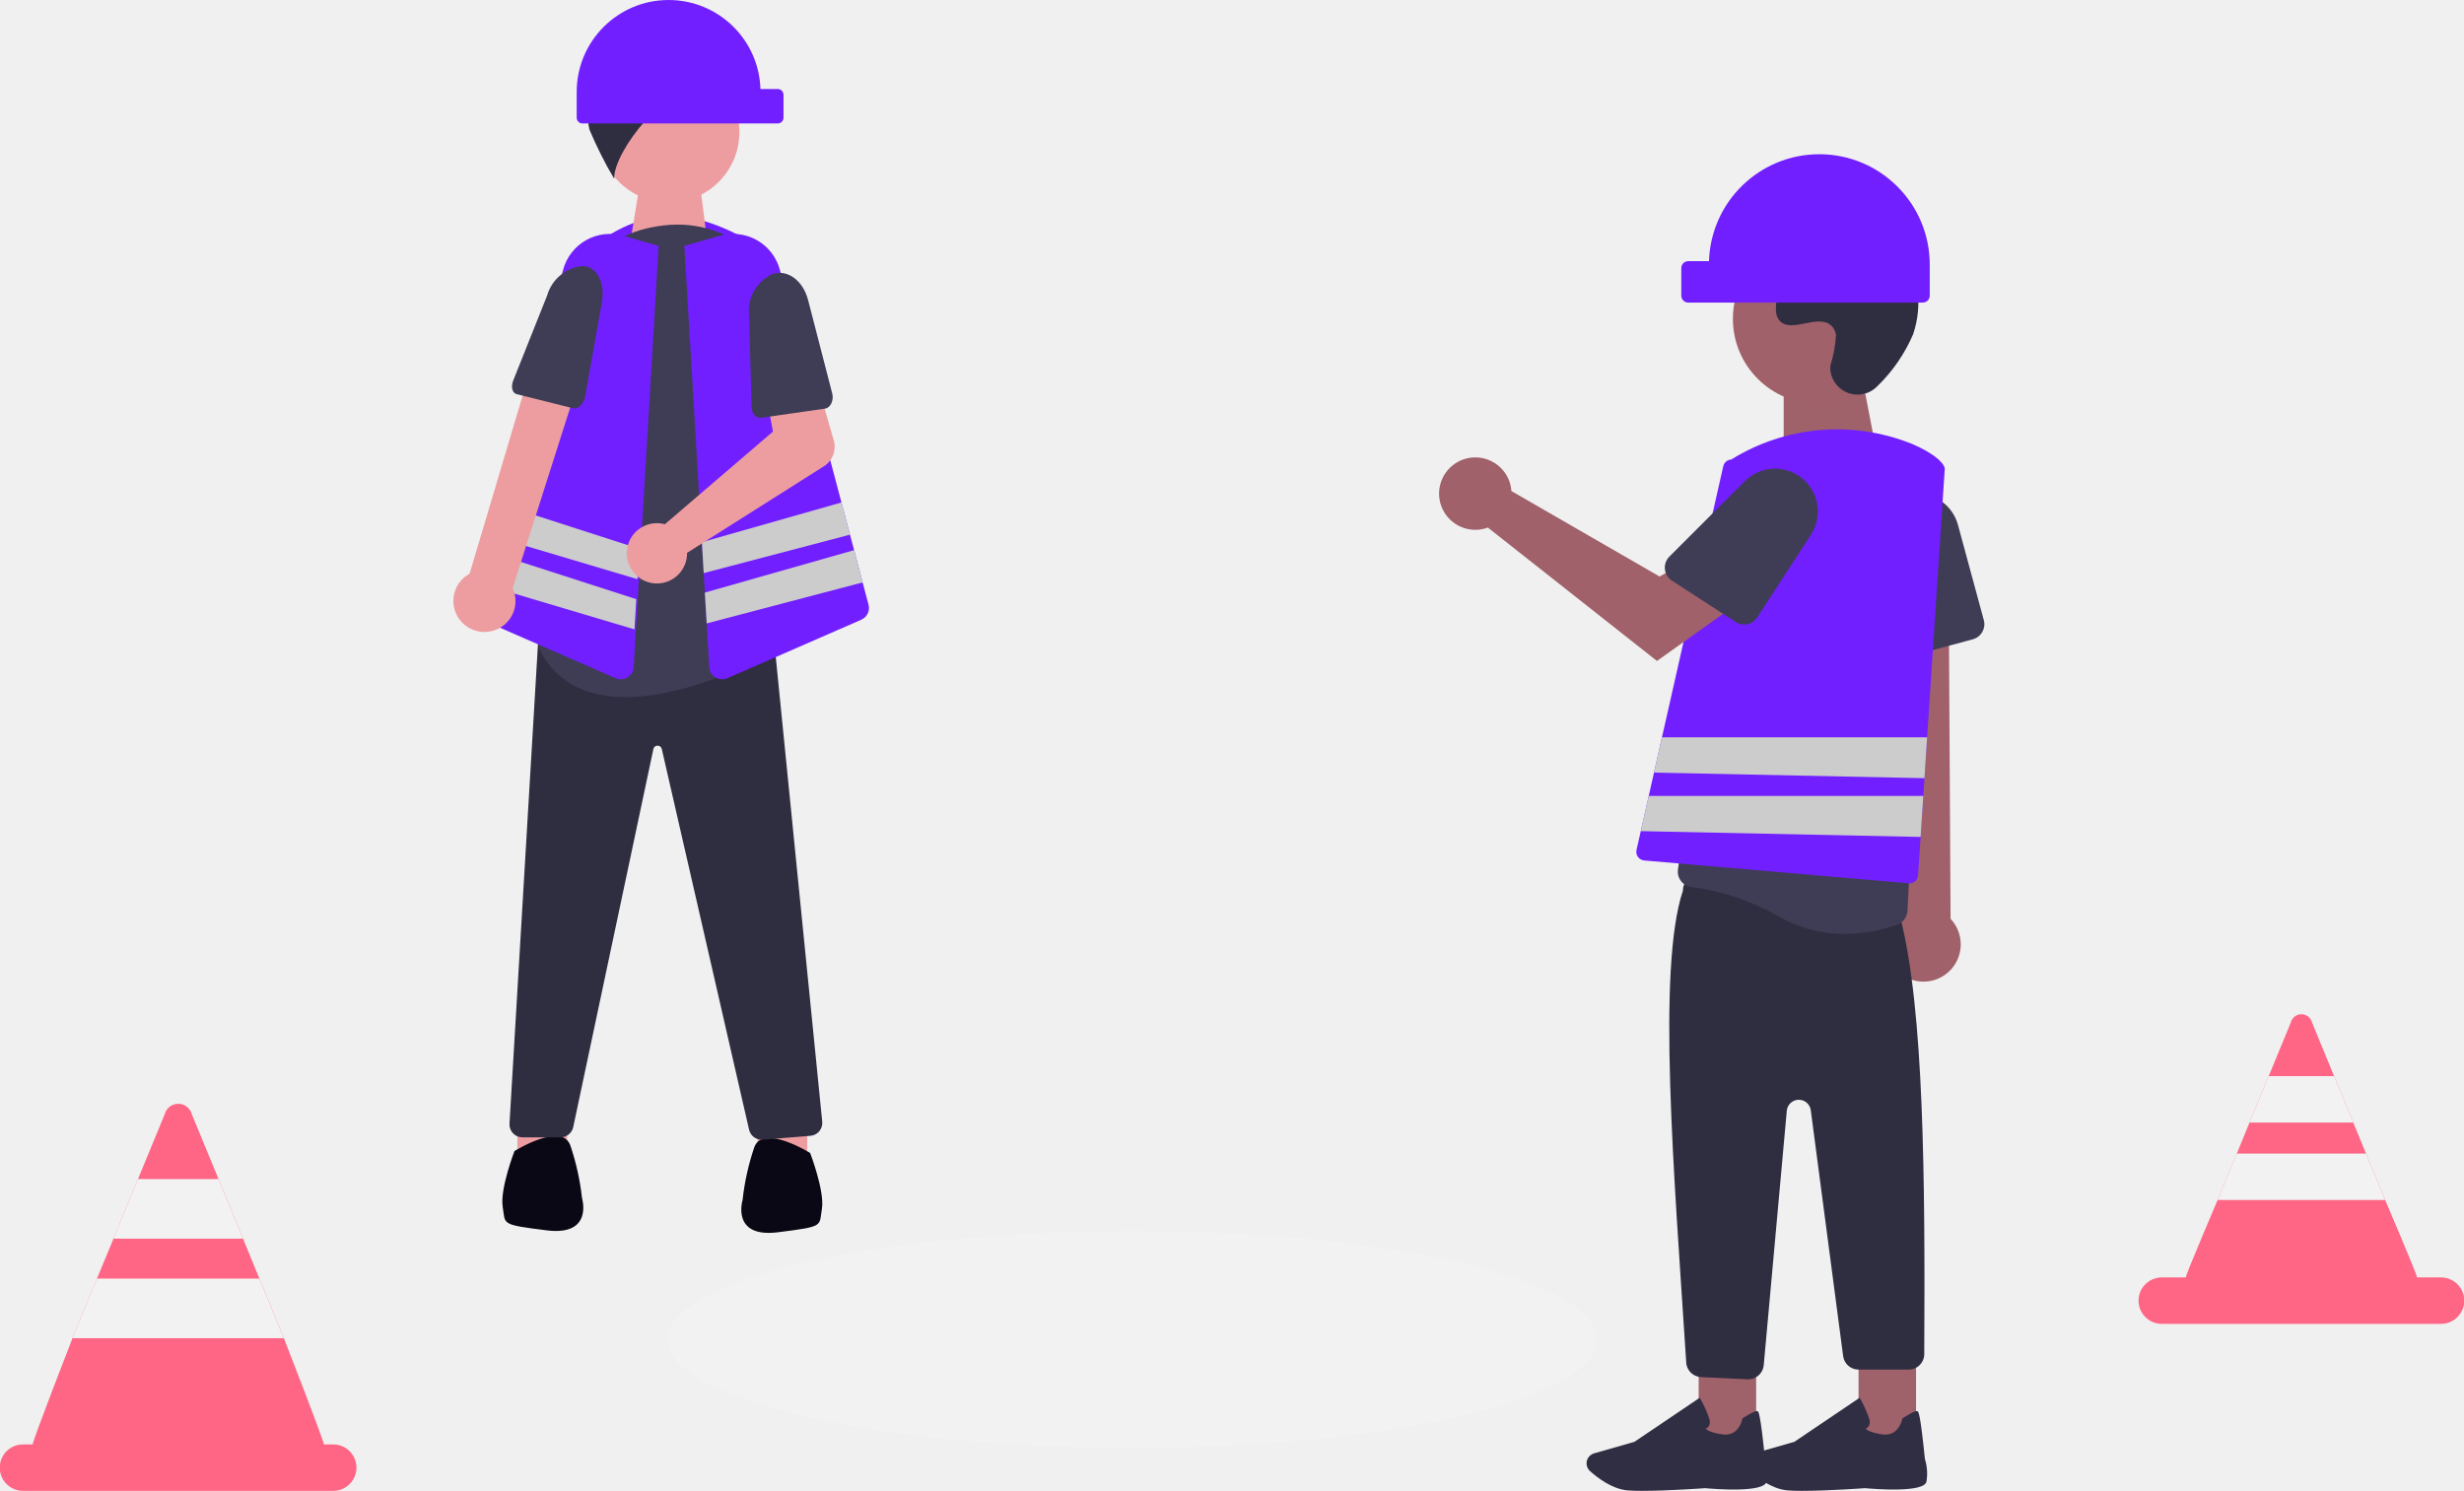
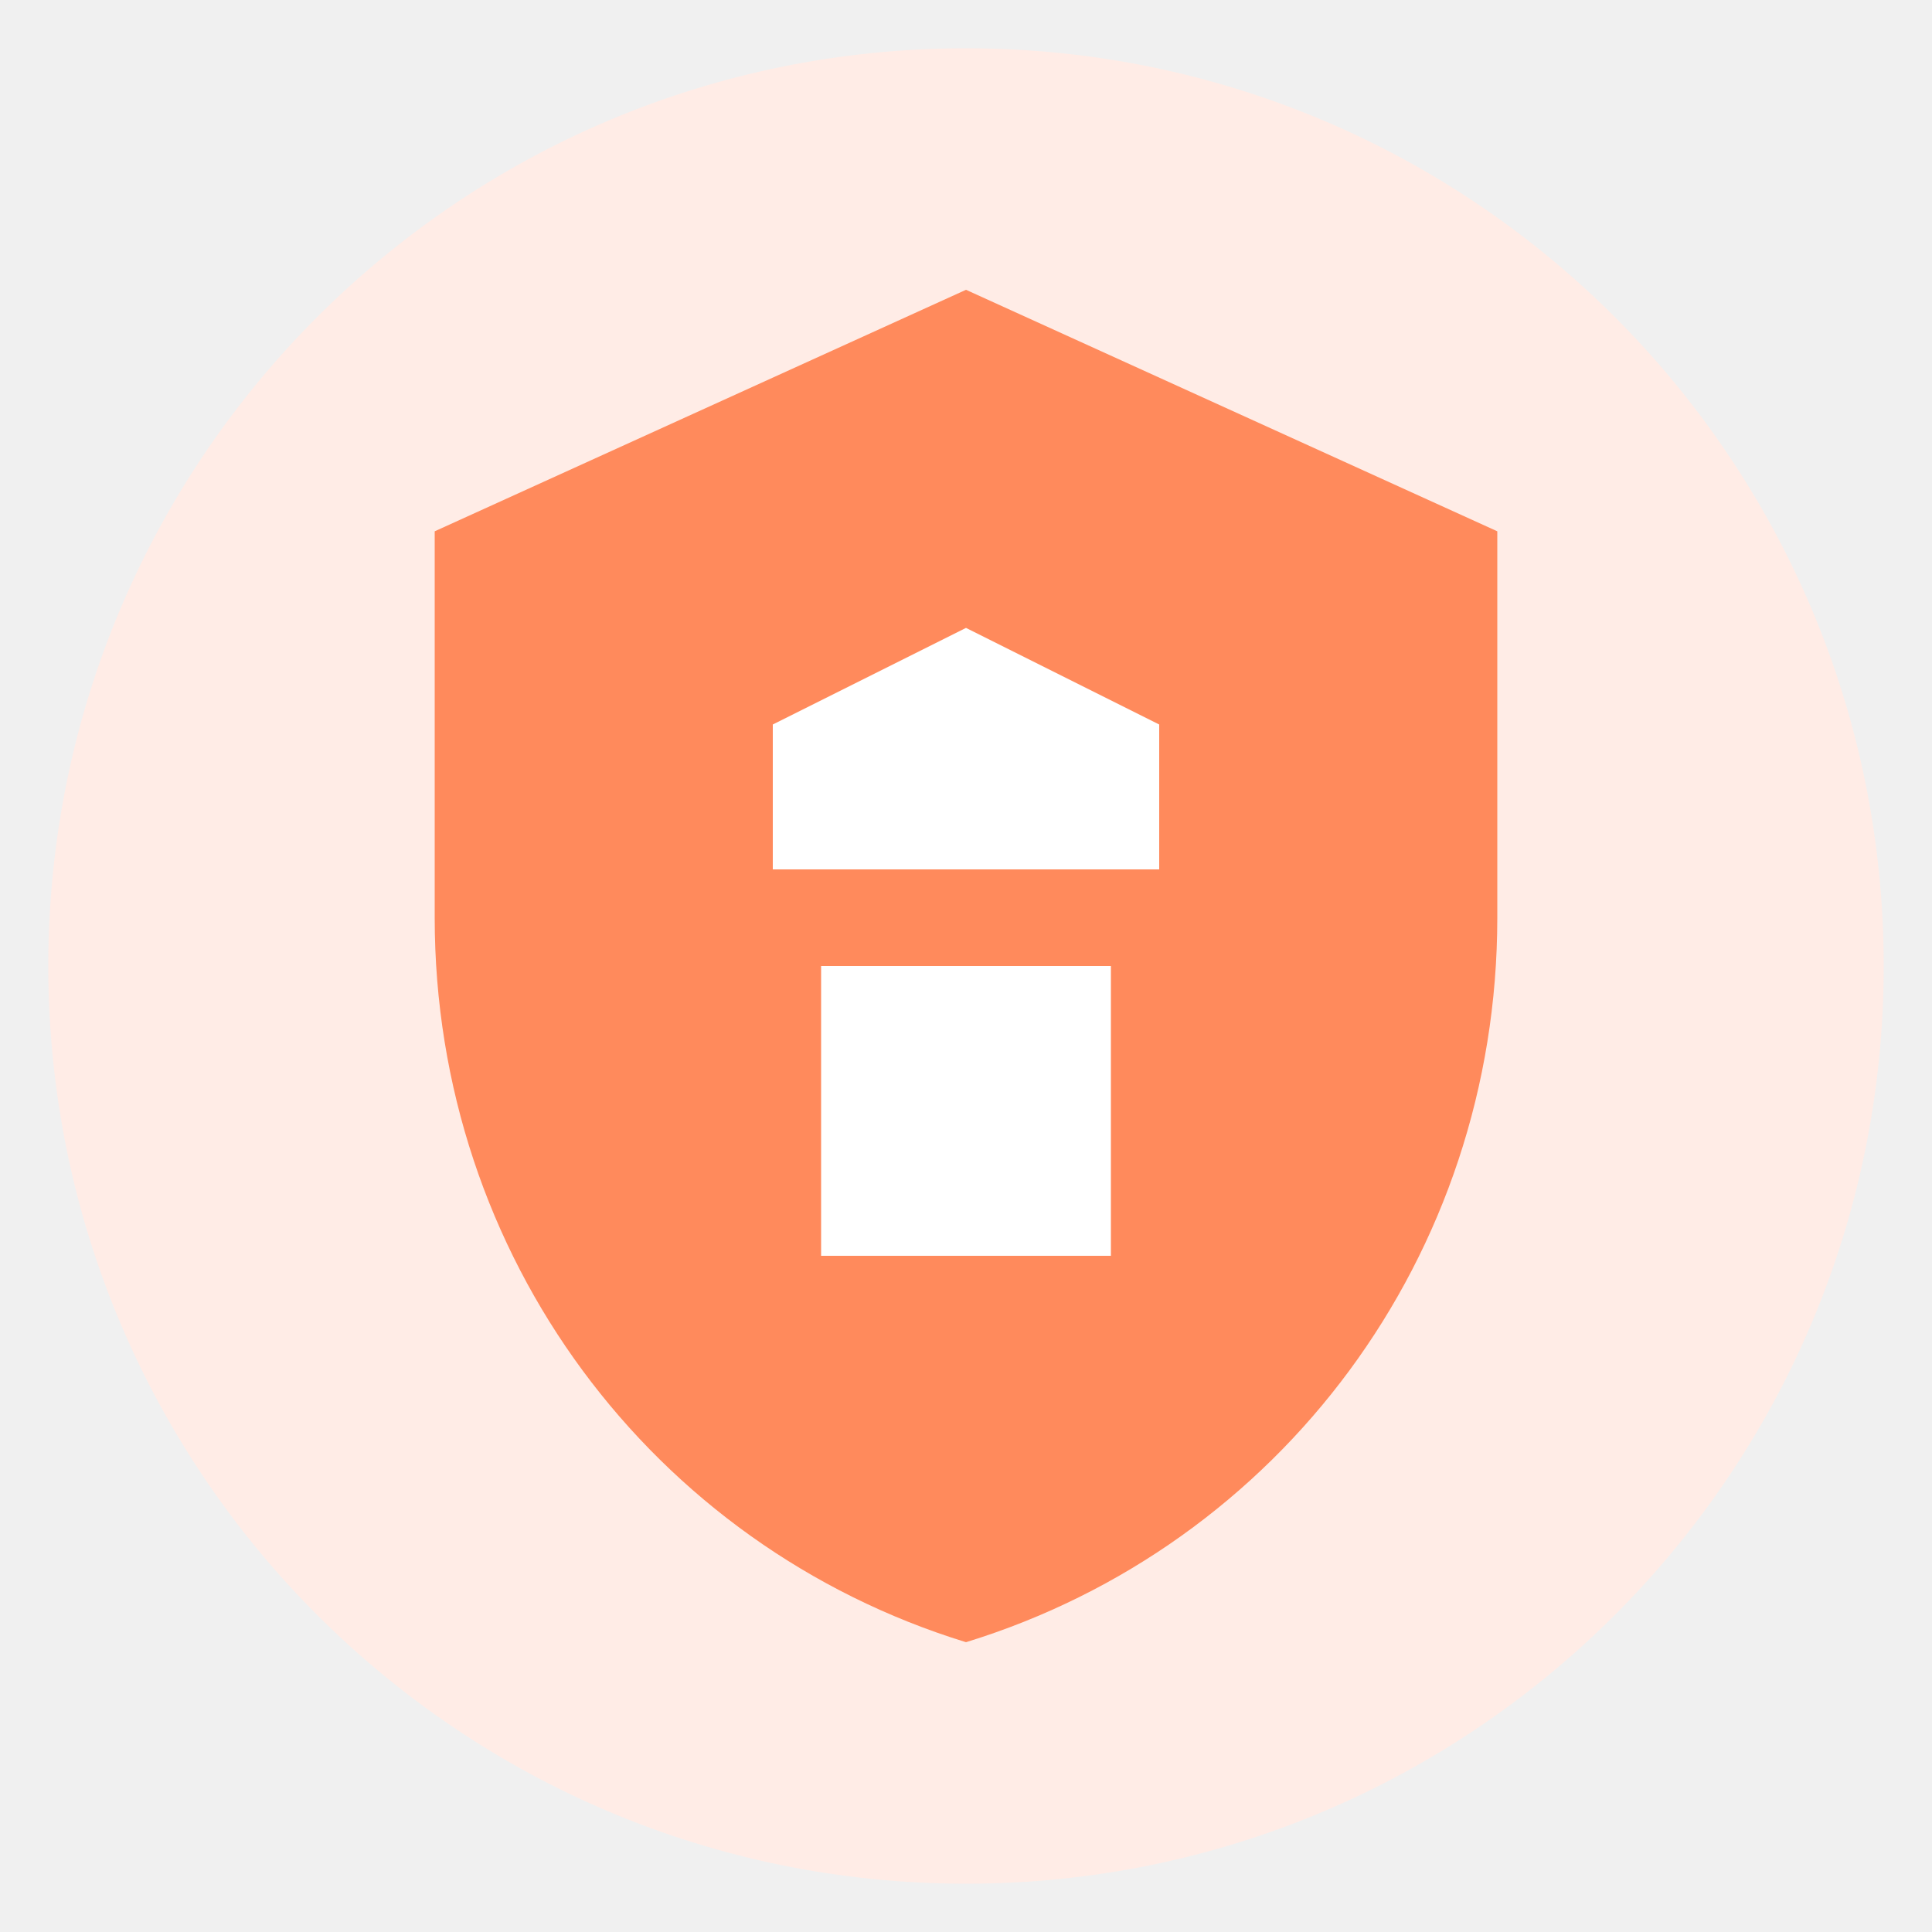
- <svg xmlns="http://www.w3.org/2000/svg" width="799.987" height="484.11" viewBox="0 0 799.987 484.11" role="img" artist="Katerina Limpitsouni" source="https://undraw.co/">
-   <g transform="translate(-667.431 -409.309)">
-     <path d="M674.49,553.994v10.488l-16.21-.953.226-8.638Z" transform="translate(255.02 219.218)" fill="#ed9da0" />
-     <path d="M908.85,728.695c-.954,5.721.954,5.721-14.3,7.628S883.1,725.834,883.1,725.834a80.124,80.124,0,0,1,3.814-17.163c2.861-7.628,18.117,1.907,18.117,1.907S909.8,722.974,908.85,728.695Z" transform="translate(25.428 73.123)" fill="#090814" />
-     <path d="M658.28,553.994v10.488l16.209-.953-.226-8.638Z" transform="translate(177.135 218.598)" fill="#ed9da0" />
-     <path d="M882.806,728.695c.953,5.721-.954,5.721,14.3,7.628s11.442-10.488,11.442-10.488a80.134,80.134,0,0,0-3.814-17.163c-2.86-7.628-18.116,1.907-18.116,1.907S881.853,722.974,882.806,728.695Z" transform="translate(-52.159 72.503)" fill="#090814" />
-     <path d="M26.479,0H0V14.605H29.3Z" transform="translate(1246.539 537.065)" fill="#9f616a" />
-     <g transform="translate(1234.452 850.894)">
-       <rect width="18.667" height="26.484" transform="translate(36.399)" fill="#9f616a" />
-       <path d="M504.74,592.216c8.193,0,20.155-.856,20.245-.865,3.2.285,19.175,1.542,19.969-2.113a15.7,15.7,0,0,0-.5-7.35c-1.542-15.27-2.113-15.448-2.452-15.547-.543-.16-2.13.6-4.707,2.255l-.16.106-.035.188c-.045.232-1.181,5.839-6.6,4.988-3.708-.588-4.911-1.408-5.295-1.81a2.281,2.281,0,0,0,.98-.82,2.868,2.868,0,0,0,.2-2.389,37.791,37.791,0,0,0-2.871-6.445l-.24-.428L502.068,576.3l-13.1,3.745a3.354,3.354,0,0,0-2.184,1.935h0a3.38,3.38,0,0,0,.856,3.816c2.38,2.139,7.114,5.8,12.075,6.258,1.319.131,3.066.169,5.028.169h0Z" transform="translate(-486.517 -549.701)" fill="#2f2e43" />
-     </g>
-     <g transform="translate(1182.535 850.894)">
-       <rect width="18.667" height="26.484" transform="translate(36.399)" fill="#9f616a" />
-       <path d="M504.74,592.216c8.193,0,20.155-.856,20.245-.865,3.2.285,19.175,1.542,19.969-2.113a15.7,15.7,0,0,0-.5-7.35c-1.542-15.27-2.113-15.448-2.452-15.547-.543-.16-2.13.6-4.707,2.255l-.16.106-.035.188c-.045.232-1.181,5.839-6.6,4.988-3.708-.588-4.911-1.408-5.295-1.81a2.281,2.281,0,0,0,.98-.82,2.868,2.868,0,0,0,.2-2.389,37.791,37.791,0,0,0-2.871-6.445l-.24-.428L502.068,576.3l-13.1,3.745a3.354,3.354,0,0,0-2.184,1.935h0a3.38,3.38,0,0,0,.856,3.816c2.38,2.139,7.114,5.8,12.075,6.258,1.319.131,3.066.169,5.028.169h0Z" transform="translate(-486.517 -549.701)" fill="#2f2e43" />
-     </g>
-     <ellipse cx="150.834" cy="35.194" rx="150.834" ry="35.194" transform="translate(884.19 809.025)" fill="#f2f2f2" />
-     <path d="M202.728,600.948H150.509V585.1c16.5-11.483,31.121-10.485,50.354.933Z" transform="translate(711.62 -97.46)" fill="#711fff" />
-     <path d="M226.567,766.314a4.216,4.216,0,0,1-4.1-3.285L194.135,639.441a1.359,1.359,0,0,0-1.365-1.095h-.007a1.359,1.359,0,0,0-1.362,1.108L165.381,762.21a4.216,4.216,0,0,1-4.105,3.326h-12.4a4.2,4.2,0,0,1-4.189-4.444L153.924,605.5l3.715-1.1h.07l72.973.638,15.542,155.417a4.194,4.194,0,0,1-3.838,4.589L226.9,766.3Q226.734,766.315,226.567,766.314Z" transform="translate(688.161 13.087)" fill="#2f2e41" />
-     <path d="M2.378.456l20.3-1.187,2,15.792H0Z" transform="translate(872.257 471.741)" fill="#ed9da0" />
-     <path d="M174.807,730.926a39.525,39.525,0,0,1-11.868-1.67,26.2,26.2,0,0,1-15.888-13.4,4.2,4.2,0,0,1-.312-3.127c2.526-8.621,14.732-53.431,6.944-89.054a37.751,37.751,0,0,1,5.367-29.013A37.278,37.278,0,0,1,183.225,578.4h0c1.292-.252,2.59-.459,3.86-.615a37.143,37.143,0,0,1,30.08,9.9,38.064,38.064,0,0,1,11.95,30.175L223.13,713.9a4.158,4.158,0,0,1-2.236,3.453C214,720.965,193.293,730.926,174.807,730.926Z" transform="translate(695.757 -95.276)" fill="#3f3d56" />
-     <path d="M190.054,722.722a4.2,4.2,0,0,1-1.68-.355L144.92,703.4a4.168,4.168,0,0,1-2.381-4.921l28.767-108.669a15.727,15.727,0,0,1,19.527-11.1l11.5,3.283-8.1,136.775a4.208,4.208,0,0,1-2,3.328,4.162,4.162,0,0,1-2.182.624Z" transform="translate(678.934 -92.839)" fill="#711fff" />
-     <path d="M215.767,698.481l-1.912-7.208-2.769-10.481-1.334-5.026-2.769-10.453L187,589.812a15.71,15.71,0,0,0-19.526-11.1L155.977,582l5.7,96.2.588,10.043.373,6.331v.009l.6,9.987.84,14.2a4.187,4.187,0,0,0,5.865,3.6L213.389,703.4a4.164,4.164,0,0,0,2.378-4.923Z" transform="translate(733.643 -92.842)" fill="#711fff" />
-     <ellipse cx="22.903" cy="22.902" rx="22.903" ry="22.902" transform="translate(861.693 429.272)" fill="#ed9da0" />
-     <path d="M129.088,381.717,81.6,394.191l-.588-10.041,45.31-12.891Z" transform="translate(814.304 201.211)" fill="#ccc" />
-     <path d="M132.421,384.821,81.8,398.119l-.6-9.99v-.01l48.453-13.781Z" transform="translate(815.072 213.614)" fill="#ccc" />
-     <path d="M201.89,582.371a28.12,28.12,0,0,0-30.821-17.329l7.221,5.835c-8.972.3-18.416-.34-24.822,5.949,2.039-.056,4.712,4.305,6.752,4.249a10.7,10.7,0,0,0-8.954,6.176,17.592,17.592,0,0,0-1.039,11.187,130,130,0,0,0,8.044,15.982c-.266-9.11,17.67-30.841,26.428-28.572a24.035,24.035,0,0,0-11.1,8.425,32.55,32.55,0,0,1,19.3-3.158,13.658,13.658,0,0,0,4.6.257,5.618,5.618,0,0,0,3.331-8.979Z" transform="translate(708.576 -147.055)" fill="#2f2e41" />
-     <path d="M114.748,385.736l-.588,9.854L67.582,381.719l2.73-10.317Z" transform="translate(760.232 201.788)" fill="#ccc" />
-     <path d="M117.036,389.793l-47.528-15.34L66.773,384.8l49.685,14.8Z" transform="translate(756.973 214.077)" fill="#ccc" />
-     <path d="M153.741,673.721a10.017,10.017,0,0,0,6.568-13.885l22.344-70.145-15.844-3.318-20.485,68.772a10.071,10.071,0,0,0,7.418,18.576Z" transform="translate(673.569 -59.545)" fill="#ed9da0" />
-     <path d="M168.028,580.173h0c4.55.464,7.109,5.58,5.977,11.949l-5.428,30.565c-.407,2.291-2.293,4.105-3.86,3.714l-18.361-4.589c-1.413-.353-1.933-2.361-1.133-4.369l11.023-27.651A13.306,13.306,0,0,1,168.028,580.173Z" transform="translate(688.816 -84.513)" fill="#3f3d56" />
-     <path d="M163.1,633.752a9.826,9.826,0,0,1,1.517.3l35.1-30.1L197.672,592.9l16.265-5.275,5.533,19.2a7.46,7.46,0,0,1-3.179,8.37l-44.458,28.133a9.788,9.788,0,1,1-8.729-9.575Z" transform="translate(718.665 -54.5)" fill="#ed9da0" />
-     <path d="M168.073,580.9h0c4.86-1.36,9.716,2.339,11.343,8.64l7.808,30.24c.585,2.267-.552,4.676-2.327,4.931L164.1,627.7c-1.6.23-3.011-1.411-3.069-3.573l-.808-29.758a13.09,13.09,0,0,1,7.854-13.473Z" transform="translate(750.406 -82.716)" fill="#3f3d56" />
-     <path d="M243.773,743.487a12.036,12.036,0,0,1-2.311-18.309l-9.043-128.339,26.051,2.527.716,125.683a12.1,12.1,0,0,1-15.412,18.439Z" transform="translate(1041.537 -17.387)" fill="#a0616a" />
-     <path d="M236.806,647.92a5.02,5.02,0,0,1-2.082-3.81l-1.909-34.59a13.89,13.89,0,0,1,27.275-4.4l8.385,30.926a5.047,5.047,0,0,1-3.547,6.185L241.077,648.7a5.023,5.023,0,0,1-4.271-.778Z" transform="translate(1043.047 -25.344)" fill="#3f3d56" />
-     <path d="M178.865,563h0a29.832,29.832,0,0,1,29.815,28.9l5.619,0a1.865,1.865,0,0,1,1.865,1.865v7.46a1.865,1.865,0,0,1-1.865,1.865H150.89a1.865,1.865,0,0,1-1.865-1.865v-8.392A29.839,29.839,0,0,1,178.865,563Z" transform="translate(705.644 -153.689)" fill="#711fff" />
-     <path d="M244.988,783.287l-15.12-.721a5.039,5.039,0,0,1-4.8-5c-3.986-61.526-9.507-127.5-1.055-152.985a5.042,5.042,0,0,1,5.766-5.025l60.489,8.781a5.012,5.012,0,0,1,4.317,4.951c7.723,30.177,8.072,84.9,7.78,141.757a5.042,5.042,0,0,1-5.041,5.08h-16.3a5.018,5.018,0,0,1-4.98-4.258l-10.532-80.044a3.921,3.921,0,0,0-7.767.144l-7.509,82.884a5.061,5.061,0,0,1-5.006,4.443Q245.108,783.294,244.988,783.287Z" transform="translate(989.815 73.906)" fill="#2f2e41" />
-     <path d="M253.41,746.846a76.1,76.1,0,0,0-28.769-9.854,4.949,4.949,0,0,1-3.421-1.875,5.016,5.016,0,0,1-1.043-3.81L234.671,623.7a37.216,37.216,0,0,1,21.693-29.08,36.193,36.193,0,0,1,35.173,2.757q.745.5,1.462,1.012a37.169,37.169,0,0,1,14.157,38.733c-8.888,36.359-11.941,95.968-12.463,107.548a5,5,0,0,1-3.269,4.487,50.506,50.506,0,0,1-17.058,3.037A42.714,42.714,0,0,1,253.41,746.846Z" transform="translate(992.039 -39.644)" fill="#3f3d56" />
-     <ellipse cx="27.516" cy="27.516" rx="27.516" ry="27.516" transform="translate(1230.056 485.338)" fill="#a0616a" />
-     <path d="M274.022,637.119a8.888,8.888,0,0,1-15.335-4.937,9,9,0,0,1,.011-1.743,40.4,40.4,0,0,0,1.8-9.807,5.143,5.143,0,0,0-.941-2.407c-4.091-5.478-13.693,2.45-17.553-2.509-2.367-3.04.415-7.828-1.4-11.226-2.4-4.485-9.5-2.273-13.952-4.729-4.955-2.733-4.659-10.335-1.4-14.959a23.53,23.53,0,0,1,17.839-9.082,47.854,47.854,0,0,1,20.157,3.933A40.283,40.283,0,0,1,282.3,592.86a32.24,32.24,0,0,1,3.259,27.45A51.743,51.743,0,0,1,274.022,637.119Z" transform="translate(1003.02 -102.5)" fill="#2f2e41" />
-     <path d="M317.595,603.368c-.482-2.263-4.616-5.355-10.531-7.876a65.13,65.13,0,0,0-58.816,5.041,2.778,2.778,0,0,0-2.566,2.185l-19.9,88L223.2,702.179l-1.714,7.585L218.9,721.191l-1.378,6.106A2.81,2.81,0,0,0,220,730.714l85.916,7.416c.078,0,.168.011.246.011a2.8,2.8,0,0,0,2.778-2.621l.818-12.447.874-13.309.381-5.77.863-13.276,5.725-87.2v-.078Z" transform="translate(981.237 -41.997)" fill="#711fff" />
-     <path d="M227.919,601.613a11.766,11.766,0,0,1,.268,1.838l48.126,27.763,11.7-6.734L300.48,640.8l-25.025,17.836-54.9-43.314a11.758,11.758,0,1,1,7.367-13.714Z" transform="translate(929.94 -34.702)" fill="#a0616a" />
-     <path d="M219.318,625.927a5.021,5.021,0,0,1,1.449-4.093l24.494-24.5a13.89,13.89,0,0,1,21.474,17.383L249.292,641.6a5.047,5.047,0,0,1-6.973,1.484l-20.731-13.453a5.022,5.022,0,0,1-2.27-3.7Z" transform="translate(988.653 -31.778)" fill="#3f3d56" />
-     <path d="M231.174,386.425l-.86,13.278-87.825-1.815,2.589-11.463Z" transform="translate(1061.939 262.296)" fill="#ccc" />
-     <path d="M233.376,390.213l-.875,13.308-90.867-1.88,2.589-11.428Z" transform="translate(1058.497 277.554)" fill="#ccc" />
-     <path d="M265.167,572.959h0a35.842,35.842,0,0,0-35.821,34.726l-6.751,0a2.241,2.241,0,0,0-2.24,2.241v8.962a2.241,2.241,0,0,0,2.24,2.241h76.181a2.24,2.24,0,0,0,2.241-2.24V608.809a35.85,35.85,0,0,0-35.85-35.85Z" transform="translate(992.943 -113.569)" fill="#711fff" />
-     <path d="M347.94,713.962h-7.684c-.049-.93-10.365-25.139-10.365-25.139l-6.236-15.083-4.122-10.056L313.3,648.6l-7.139-17.346a3.562,3.562,0,0,0-6.938,0L292.082,648.6l-6.236,15.083-4.122,10.056-6.236,15.083s-10.316,24.208-10.365,25.139h-7.684a7.542,7.542,0,1,0,0,15.083h90.5a7.542,7.542,0,1,0,0-15.083Z" transform="translate(1111.937 110.147)" fill="#ff6584" />
-     <path d="M214.631,423.392H180.945l6.234-15.083H208.4Z" transform="translate(1216.833 350.44)" fill="#f2f2f2" />
-     <path d="M233.286,428.392h-54.4l6.234-15.083h41.932Z" transform="translate(1208.536 370.579)" fill="#f2f2f2" />
-     <g transform="translate(667.431 767.724)">
-       <path d="M355,760.111h-2.978c.273-.643-12.96-34.49-12.96-34.49l-7.944-19.357-5.33-12.972-7.944-19.357-8.646-20.966a4.557,4.557,0,0,0-8.85,0L291.7,673.935l-7.944,19.357-5.381,12.972-7.942,19.357s-13.183,33.848-12.911,34.49h-3.079a7.542,7.542,0,1,0,0,15.083H355a7.542,7.542,0,1,0,0-15.083Z" transform="translate(-246.898 -649.5)" fill="#ff6584" />
-       <path d="M220.157,449.526H178.125l7.944-19.357h26.144Z" transform="translate(-141.275 -405.732)" fill="#f2f2f2" />
-       <path d="M244.1,455.956H175.475l7.944-19.357H236.16Z" transform="translate(-151.949 -379.834)" fill="#f2f2f2" />
-     </g>
-   </g>
+ <svg xmlns="http://www.w3.org/2000/svg" width="80" height="80" viewBox="0 0 80 80">
+   <circle cx="40" cy="40" r="38" fill="#ffece6" />
+   <path d="M40 12l22 10v16c0 14-9 26-22 30-13-4-22-16-22-30V22z" fill="#ff8a5c" />
+   <path d="M34 40h12v12H34z" fill="#fff" />
+   <path d="M40 26l8 4v6H32v-6z" fill="#fff" />
</svg>
